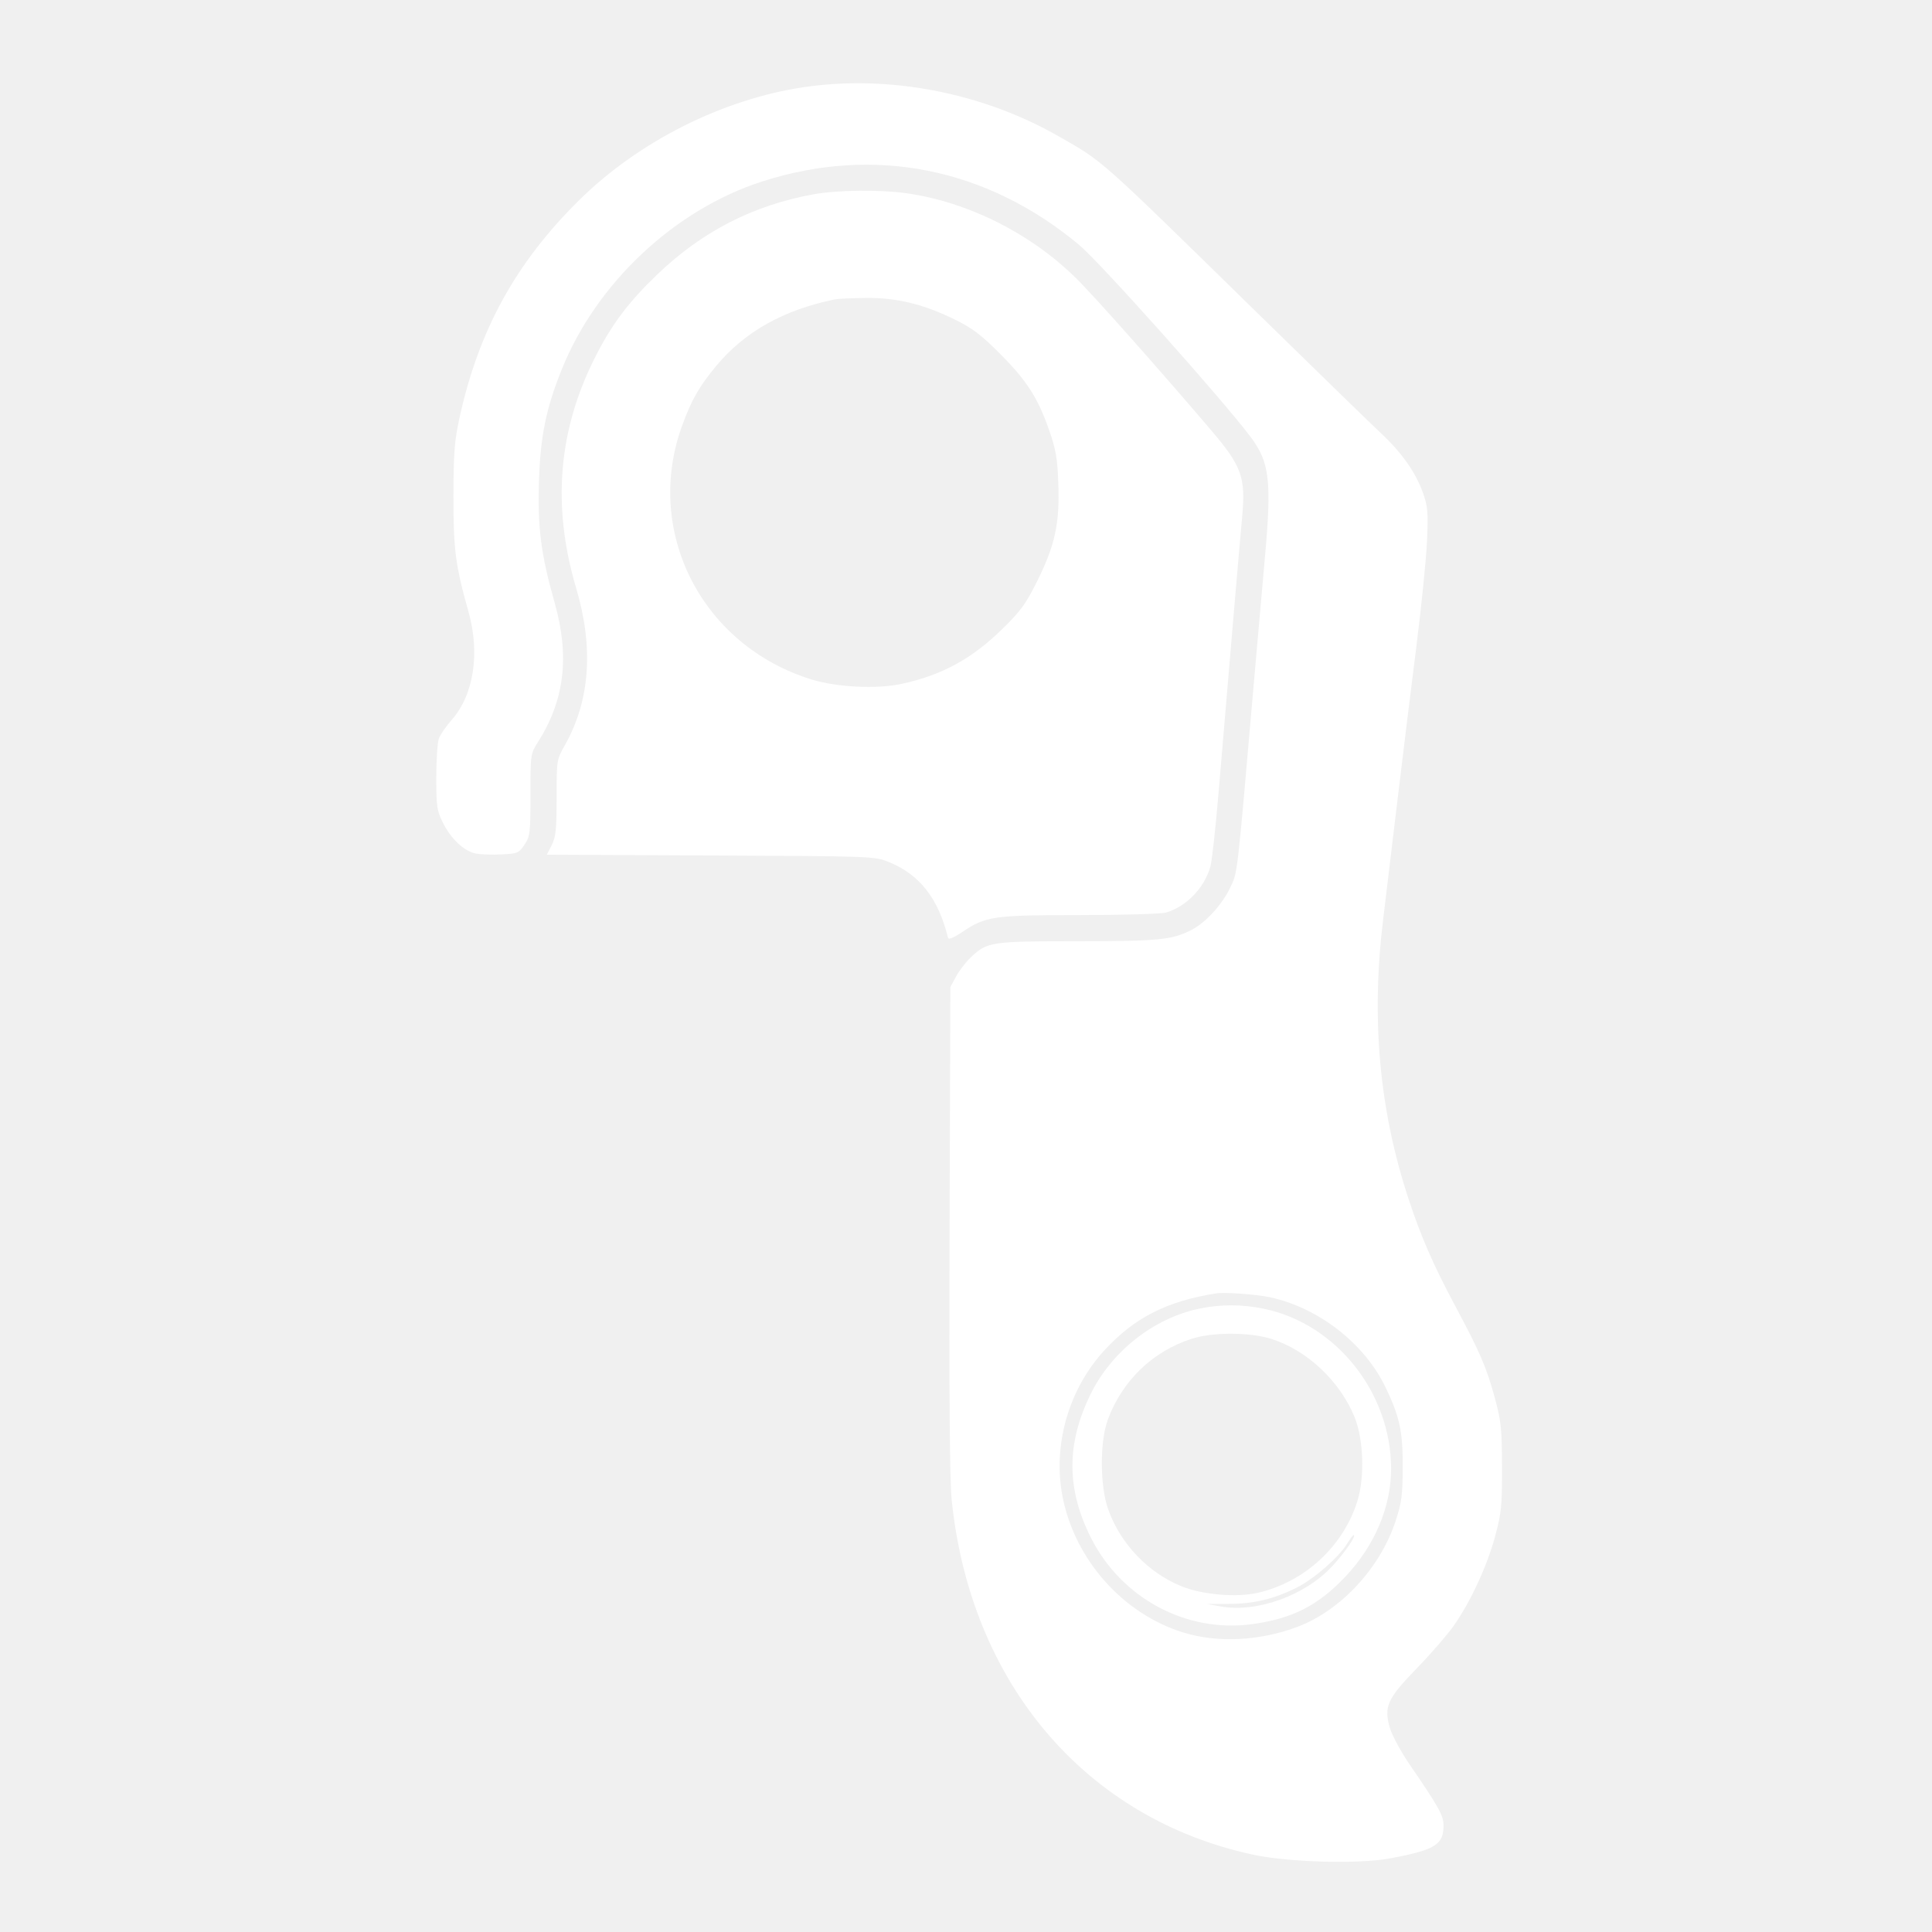
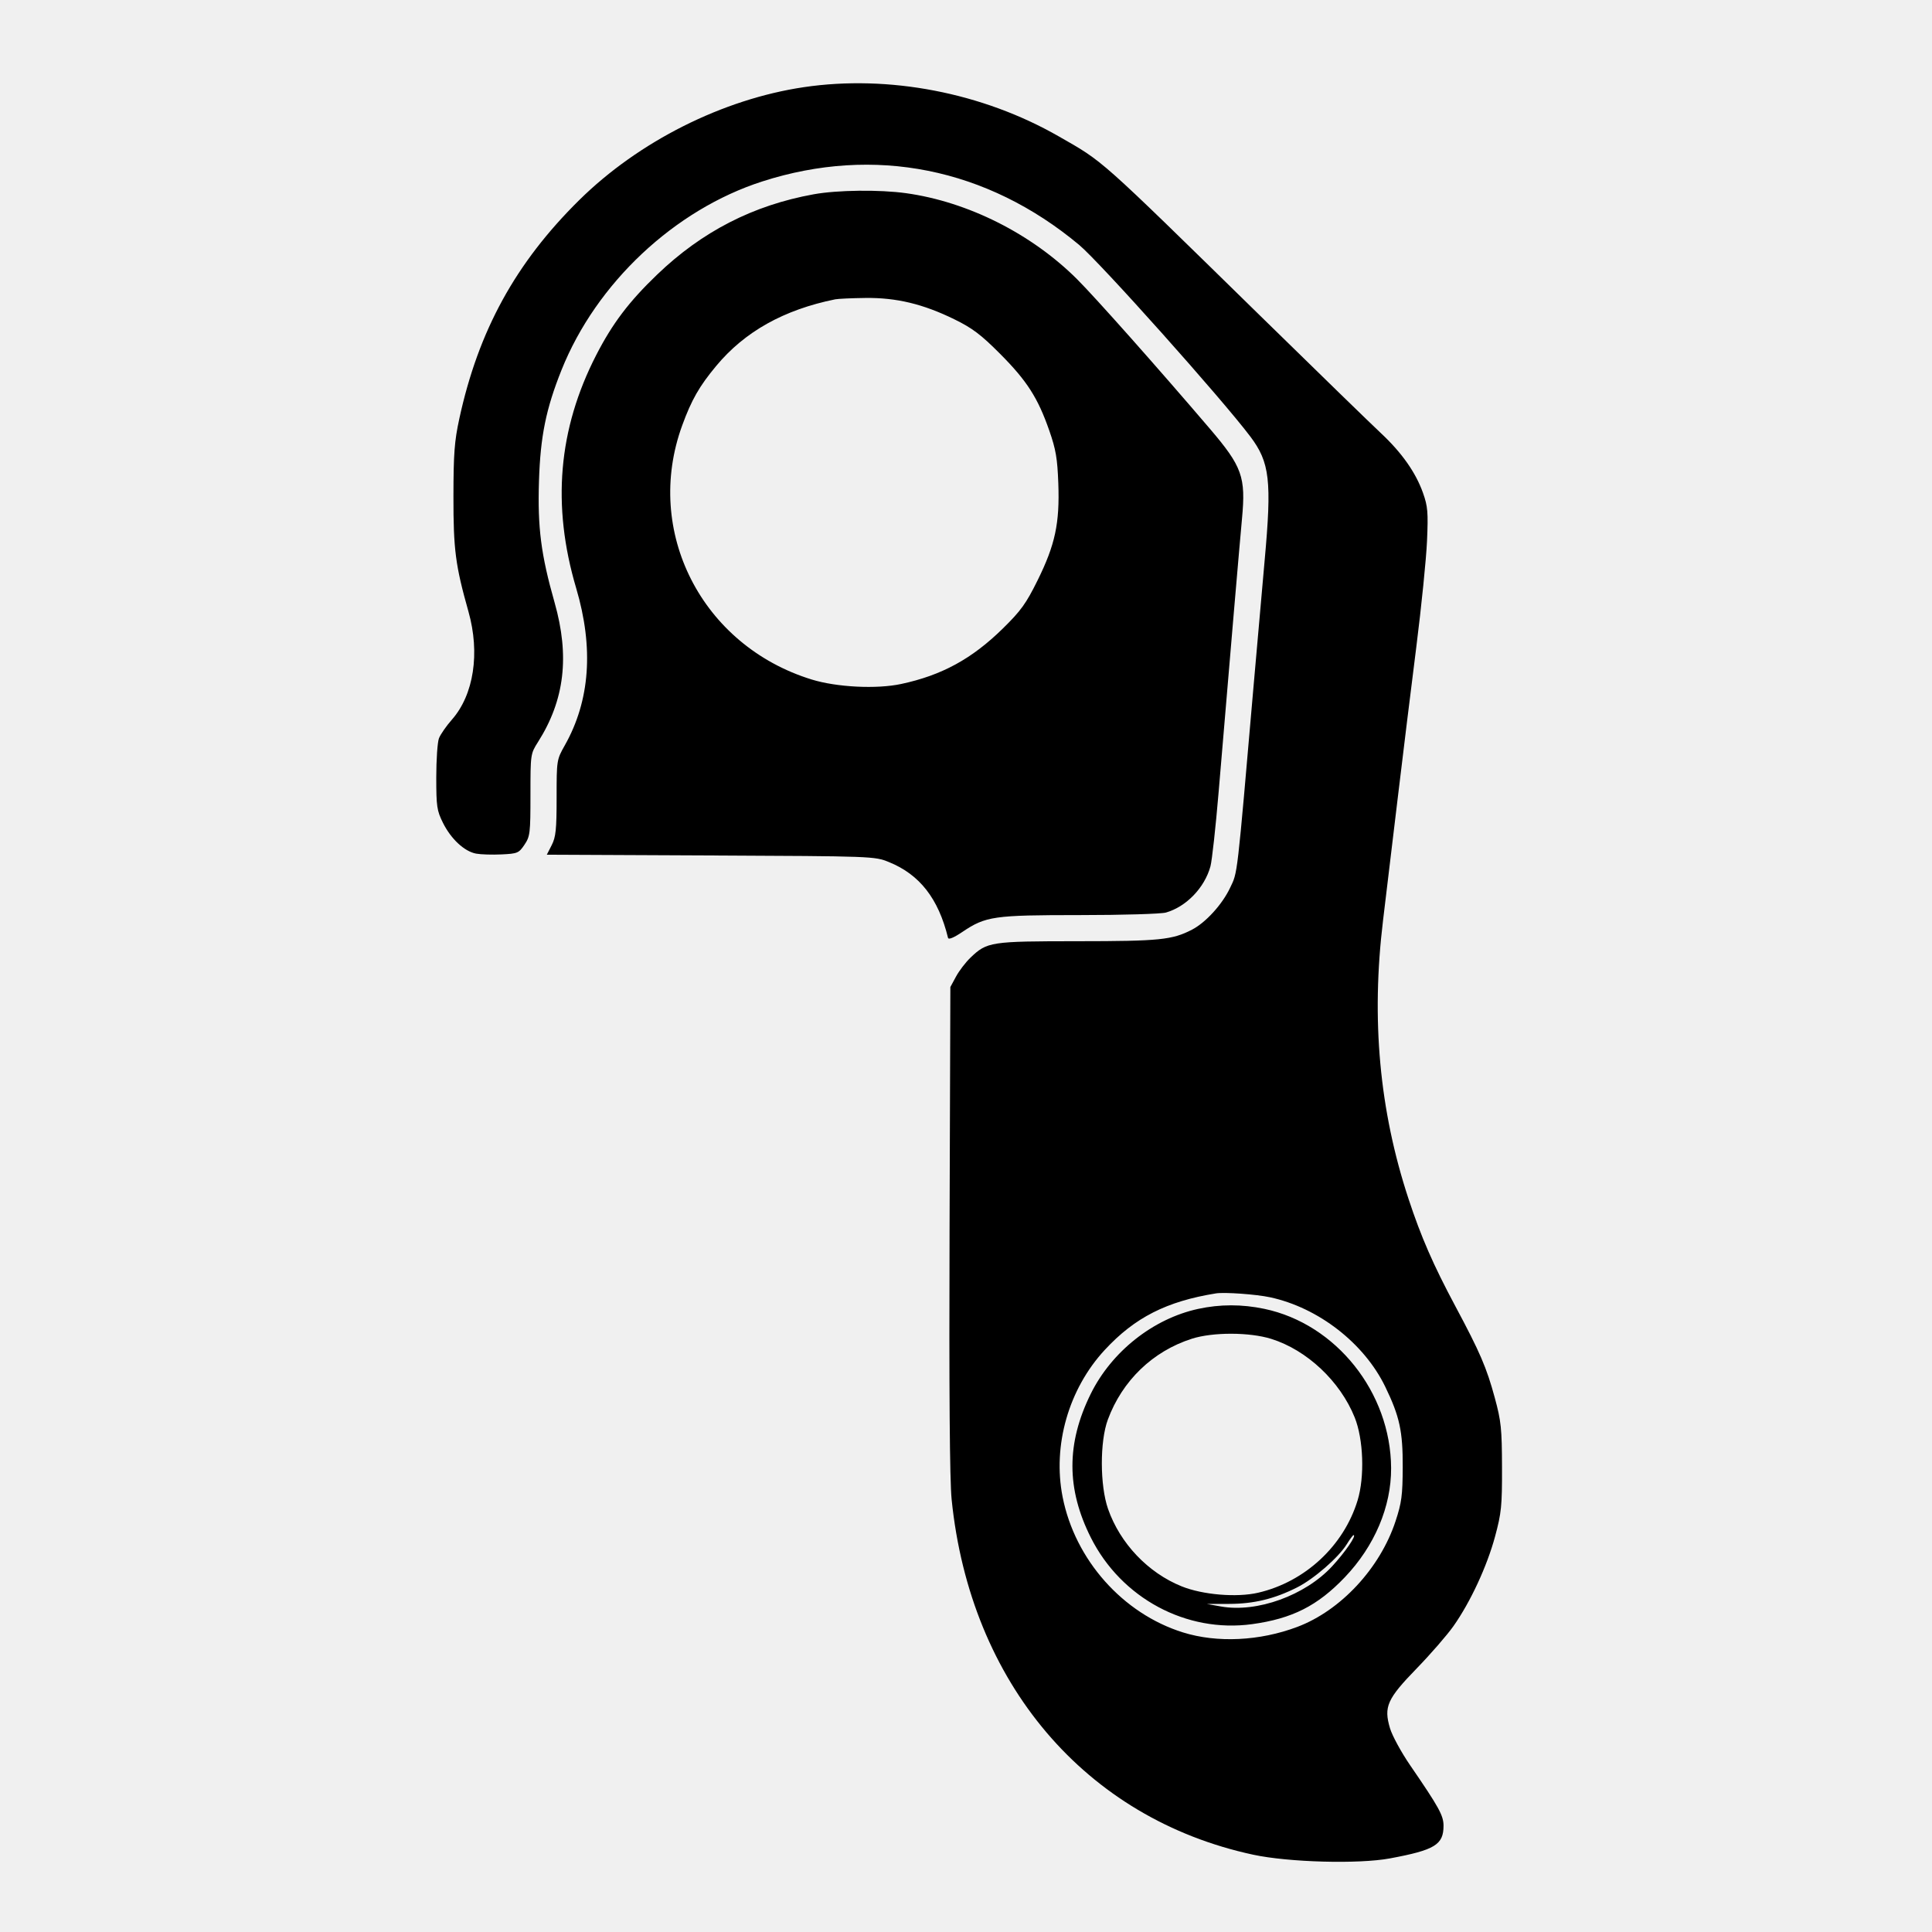
<svg xmlns="http://www.w3.org/2000/svg" width="48" height="48" viewBox="0 0 48 48">
  <g transform="translate(10.774 2) scale(0.065)">
-     <path d="M 141.500 2.548 C 110.474 7.144, 78.375 23.281, 55.645 45.710 C 31.320 69.713, 17.118 95.599, 9.812 129.251 C 7.946 137.850, 7.584 142.639, 7.564 159 C 7.540 179.333, 8.324 185.343, 13.305 203 C 17.780 218.867, 15.344 234.783, 6.988 244.277 C 4.818 246.742, 2.583 249.968, 2.021 251.445 C 1.459 252.922, 1 259.638, 1 266.369 C 1 277.504, 1.231 279.072, 3.567 283.759 C 6.645 289.936, 11.754 294.678, 16.229 295.510 C 18.028 295.845, 22.409 295.979, 25.965 295.809 C 32.060 295.518, 32.561 295.305, 34.715 292.102 C 36.853 288.923, 37 287.696, 37 273.048 C 37 257.495, 37.019 257.361, 39.896 252.825 C 50.066 236.789, 52.050 220.049, 46.215 199.500 C 41.021 181.208, 39.700 170.926, 40.256 153.140 C 40.791 136.008, 42.922 125.520, 48.901 110.589 C 62.176 77.437, 92.081 49.365, 125.611 38.583 C 168.422 24.816, 211.462 33.430, 246.699 62.818 C 254.678 69.472, 301.261 121.621, 312.166 136.107 C 319.600 145.983, 320.399 152.925, 317.621 183.500 C 316.772 192.850, 314.906 214, 313.476 230.500 C 306.918 306.140, 307.356 302.372, 304.400 308.619 C 301.414 314.932, 295.095 321.865, 289.858 324.574 C 282.292 328.488, 277.473 328.976, 246.218 328.988 C 212.816 329.001, 211.528 329.199, 205.162 335.301 C 203.327 337.060, 200.852 340.300, 199.662 342.500 L 197.500 346.500 197.193 439 C 196.987 501.137, 197.247 535.059, 197.985 542.344 C 205.092 612.512, 249.066 664.332, 313.218 678.141 C 326.791 681.063, 353.537 681.789, 365.500 679.561 C 382.689 676.360, 386 674.343, 386 667.071 C 386 663.173, 384.267 660.033, 373.285 644.030 C 369.866 639.048, 366.381 632.655, 365.540 629.823 C 363.097 621.597, 364.437 618.596, 375.749 606.947 C 381.049 601.489, 387.374 594.205, 389.805 590.761 C 396.272 581.599, 402.632 567.893, 405.703 556.500 C 408.132 547.491, 408.394 544.864, 408.353 530 C 408.312 515.276, 408.016 512.429, 405.604 503.547 C 402.443 491.909, 399.965 486.149, 390.524 468.500 C 382.088 452.728, 377.418 442.027, 372.632 427.500 C 361.470 393.616, 358.293 358.908, 362.884 321 C 363.983 311.925, 366.495 291, 368.466 274.500 C 370.438 258, 373.647 231.900, 375.598 216.500 C 377.549 201.100, 379.390 182.875, 379.689 176 C 380.167 165.002, 379.981 162.793, 378.144 157.613 C 375.376 149.812, 370.018 142.210, 362.035 134.760 C 358.441 131.405, 337.725 111.259, 316 89.991 C 253.317 28.628, 256.349 31.326, 238.816 21.290 C 209.722 4.635, 173.937 -2.257, 141.500 2.548 M 145.235 43.497 C 122.112 47.689, 102.592 57.706, 85.416 74.196 C 74.639 84.543, 68.319 92.895, 62.109 105 C 47.608 133.264, 45.107 162.394, 54.465 194 C 61.242 216.887, 59.790 236.999, 50.125 254.125 C 47.025 259.618, 47 259.775, 47 274.119 C 47 286.279, 46.702 289.161, 45.126 292.253 L 43.252 295.929 105.876 296.215 C 168.014 296.498, 168.543 296.517, 174 298.730 C 185.782 303.506, 192.934 312.674, 196.612 327.713 C 196.799 328.475, 198.813 327.645, 202.031 325.479 C 211.031 319.422, 213.959 319, 246.938 319 C 263.204 319, 278.046 318.560, 279.920 318.023 C 287.674 315.799, 294.661 308.550, 296.903 300.400 C 297.493 298.255, 298.902 285.475, 300.035 272 C 304.459 219.361, 308.075 177.053, 308.967 167.500 C 310.462 151.488, 309.071 147.606, 296.606 133.005 C 276.661 109.643, 252.879 82.868, 245.887 75.901 C 228.496 58.573, 204.193 46.359, 180.566 43.072 C 170.420 41.661, 154.294 41.855, 145.235 43.497 M 153.500 83.638 C 133.830 87.632, 118.922 95.972, 108.006 109.089 C 101.538 116.860, 98.572 122.049, 94.997 131.845 C 80.213 172.356, 102.460 215.999, 144.500 228.958 C 154.084 231.913, 169.294 232.675, 178.678 230.670 C 194.198 227.356, 205.722 221.075, 217.520 209.500 C 224.467 202.684, 226.442 199.946, 230.863 191 C 237.560 177.449, 239.316 169.223, 238.762 154 C 238.414 144.448, 237.826 141.016, 235.287 133.739 C 230.939 121.275, 226.764 114.768, 216.500 104.463 C 209.179 97.111, 205.914 94.649, 199 91.264 C 187.066 85.421, 176.867 82.973, 165.062 83.116 C 159.803 83.180, 154.600 83.415, 153.500 83.638 M 299 463.600 C 280.138 466.638, 267.984 472.819, 256.514 485.208 C 242.698 500.131, 236.518 521.700, 240.407 541.423 C 245.145 565.445, 263.410 586, 286.393 593.177 C 299.495 597.268, 315.736 596.487, 330.105 591.076 C 346.690 584.830, 361.724 568.665, 367.645 550.715 C 369.990 543.602, 370.360 540.823, 370.402 530 C 370.455 516.275, 369.224 510.619, 363.714 499.254 C 355.658 482.638, 338.151 469.050, 319.685 465.080 C 314.376 463.938, 302.274 463.072, 299 463.600 M 292.225 469.522 C 275.015 473.259, 259.123 485.835, 251.138 502.034 C 241.810 520.955, 241.834 538.339, 251.213 556.973 C 262.867 580.126, 287.722 593.461, 312.816 590.025 C 328.142 587.927, 337.855 583.018, 348.264 572.110 C 359.657 560.171, 366.040 545.113, 365.965 530.356 C 365.817 501.465, 344.952 475.268, 317.500 469.504 C 308.952 467.710, 300.542 467.715, 292.225 469.522 M 289.798 480.931 C 274.863 485.706, 263.206 496.935, 257.683 511.867 C 254.598 520.207, 254.644 537.055, 257.776 546 C 262.388 559.172, 273.044 570.381, 285.886 575.568 C 293.928 578.816, 306.952 579.907, 315.119 578.017 C 333.052 573.867, 347.873 560.104, 353.163 542.688 C 355.900 533.680, 355.393 519.335, 352.045 511.006 C 346.499 497.208, 333.781 485.239, 320.145 480.983 C 311.828 478.388, 297.826 478.364, 289.798 480.931 M 349.037 559.441 C 345.884 564.543, 336.488 572.725, 330.053 575.973 C 321.339 580.372, 313.571 582.256, 304.049 582.282 L 295.500 582.305 301 583.281 C 314.706 585.712, 333.103 579.056, 343.392 567.943 C 348.335 562.604, 352.878 556, 351.607 556 C 351.363 556, 350.206 557.548, 349.037 559.441" stroke="none" fill="#ffffff" fill-rule="evenodd" />
+     <path d="M 141.500 2.548 C 110.474 7.144, 78.375 23.281, 55.645 45.710 C 31.320 69.713, 17.118 95.599, 9.812 129.251 C 7.946 137.850, 7.584 142.639, 7.564 159 C 7.540 179.333, 8.324 185.343, 13.305 203 C 17.780 218.867, 15.344 234.783, 6.988 244.277 C 4.818 246.742, 2.583 249.968, 2.021 251.445 C 1.459 252.922, 1 259.638, 1 266.369 C 1 277.504, 1.231 279.072, 3.567 283.759 C 6.645 289.936, 11.754 294.678, 16.229 295.510 C 18.028 295.845, 22.409 295.979, 25.965 295.809 C 32.060 295.518, 32.561 295.305, 34.715 292.102 C 36.853 288.923, 37 287.696, 37 273.048 C 37 257.495, 37.019 257.361, 39.896 252.825 C 50.066 236.789, 52.050 220.049, 46.215 199.500 C 41.021 181.208, 39.700 170.926, 40.256 153.140 C 40.791 136.008, 42.922 125.520, 48.901 110.589 C 62.176 77.437, 92.081 49.365, 125.611 38.583 C 168.422 24.816, 211.462 33.430, 246.699 62.818 C 254.678 69.472, 301.261 121.621, 312.166 136.107 C 319.600 145.983, 320.399 152.925, 317.621 183.500 C 316.772 192.850, 314.906 214, 313.476 230.500 C 306.918 306.140, 307.356 302.372, 304.400 308.619 C 301.414 314.932, 295.095 321.865, 289.858 324.574 C 282.292 328.488, 277.473 328.976, 246.218 328.988 C 212.816 329.001, 211.528 329.199, 205.162 335.301 C 203.327 337.060, 200.852 340.300, 199.662 342.500 L 197.500 346.500 197.193 439 C 196.987 501.137, 197.247 535.059, 197.985 542.344 C 205.092 612.512, 249.066 664.332, 313.218 678.141 C 326.791 681.063, 353.537 681.789, 365.500 679.561 C 382.689 676.360, 386 674.343, 386 667.071 C 386 663.173, 384.267 660.033, 373.285 644.030 C 369.866 639.048, 366.381 632.655, 365.540 629.823 C 363.097 621.597, 364.437 618.596, 375.749 606.947 C 381.049 601.489, 387.374 594.205, 389.805 590.761 C 396.272 581.599, 402.632 567.893, 405.703 556.500 C 408.132 547.491, 408.394 544.864, 408.353 530 C 408.312 515.276, 408.016 512.429, 405.604 503.547 C 402.443 491.909, 399.965 486.149, 390.524 468.500 C 382.088 452.728, 377.418 442.027, 372.632 427.500 C 361.470 393.616, 358.293 358.908, 362.884 321 C 363.983 311.925, 366.495 291, 368.466 274.500 C 370.438 258, 373.647 231.900, 375.598 216.500 C 377.549 201.100, 379.390 182.875, 379.689 176 C 380.167 165.002, 379.981 162.793, 378.144 157.613 C 375.376 149.812, 370.018 142.210, 362.035 134.760 C 358.441 131.405, 337.725 111.259, 316 89.991 C 253.317 28.628, 256.349 31.326, 238.816 21.290 C 209.722 4.635, 173.937 -2.257, 141.500 2.548 M 145.235 43.497 C 122.112 47.689, 102.592 57.706, 85.416 74.196 C 74.639 84.543, 68.319 92.895, 62.109 105 C 47.608 133.264, 45.107 162.394, 54.465 194 C 61.242 216.887, 59.790 236.999, 50.125 254.125 C 47.025 259.618, 47 259.775, 47 274.119 C 47 286.279, 46.702 289.161, 45.126 292.253 L 43.252 295.929 105.876 296.215 C 168.014 296.498, 168.543 296.517, 174 298.730 C 185.782 303.506, 192.934 312.674, 196.612 327.713 C 196.799 328.475, 198.813 327.645, 202.031 325.479 C 211.031 319.422, 213.959 319, 246.938 319 C 263.204 319, 278.046 318.560, 279.920 318.023 C 287.674 315.799, 294.661 308.550, 296.903 300.400 C 297.493 298.255, 298.902 285.475, 300.035 272 C 304.459 219.361, 308.075 177.053, 308.967 167.500 C 310.462 151.488, 309.071 147.606, 296.606 133.005 C 276.661 109.643, 252.879 82.868, 245.887 75.901 C 228.496 58.573, 204.193 46.359, 180.566 43.072 C 170.420 41.661, 154.294 41.855, 145.235 43.497 M 153.500 83.638 C 133.830 87.632, 118.922 95.972, 108.006 109.089 C 101.538 116.860, 98.572 122.049, 94.997 131.845 C 80.213 172.356, 102.460 215.999, 144.500 228.958 C 154.084 231.913, 169.294 232.675, 178.678 230.670 C 194.198 227.356, 205.722 221.075, 217.520 209.500 C 224.467 202.684, 226.442 199.946, 230.863 191 C 237.560 177.449, 239.316 169.223, 238.762 154 C 238.414 144.448, 237.826 141.016, 235.287 133.739 C 230.939 121.275, 226.764 114.768, 216.500 104.463 C 209.179 97.111, 205.914 94.649, 199 91.264 C 187.066 85.421, 176.867 82.973, 165.062 83.116 C 159.803 83.180, 154.600 83.415, 153.500 83.638 M 299 463.600 C 280.138 466.638, 267.984 472.819, 256.514 485.208 C 242.698 500.131, 236.518 521.700, 240.407 541.423 C 245.145 565.445, 263.410 586, 286.393 593.177 C 299.495 597.268, 315.736 596.487, 330.105 591.076 C 346.690 584.830, 361.724 568.665, 367.645 550.715 C 369.990 543.602, 370.360 540.823, 370.402 530 C 370.455 516.275, 369.224 510.619, 363.714 499.254 C 355.658 482.638, 338.151 469.050, 319.685 465.080 C 314.376 463.938, 302.274 463.072, 299 463.600 M 292.225 469.522 C 275.015 473.259, 259.123 485.835, 251.138 502.034 C 241.810 520.955, 241.834 538.339, 251.213 556.973 C 262.867 580.126, 287.722 593.461, 312.816 590.025 C 328.142 587.927, 337.855 583.018, 348.264 572.110 C 359.657 560.171, 366.040 545.113, 365.965 530.356 C 365.817 501.465, 344.952 475.268, 317.500 469.504 C 308.952 467.710, 300.542 467.715, 292.225 469.522 M 289.798 480.931 C 274.863 485.706, 263.206 496.935, 257.683 511.867 C 254.598 520.207, 254.644 537.055, 257.776 546 C 262.388 559.172, 273.044 570.381, 285.886 575.568 C 293.928 578.816, 306.952 579.907, 315.119 578.017 C 333.052 573.867, 347.873 560.104, 353.163 542.688 C 355.900 533.680, 355.393 519.335, 352.045 511.006 C 346.499 497.208, 333.781 485.239, 320.145 480.983 C 311.828 478.388, 297.826 478.364, 289.798 480.931 M 349.037 559.441 C 345.884 564.543, 336.488 572.725, 330.053 575.973 C 321.339 580.372, 313.571 582.256, 304.049 582.282 L 295.500 582.305 301 583.281 C 314.706 585.712, 333.103 579.056, 343.392 567.943 C 348.335 562.604, 352.878 556, 351.607 556 C 351.363 556, 350.206 557.548, 349.037 559.441" stroke="none" fill="currentColor" fill-rule="evenodd" />
  </g>
</svg>
